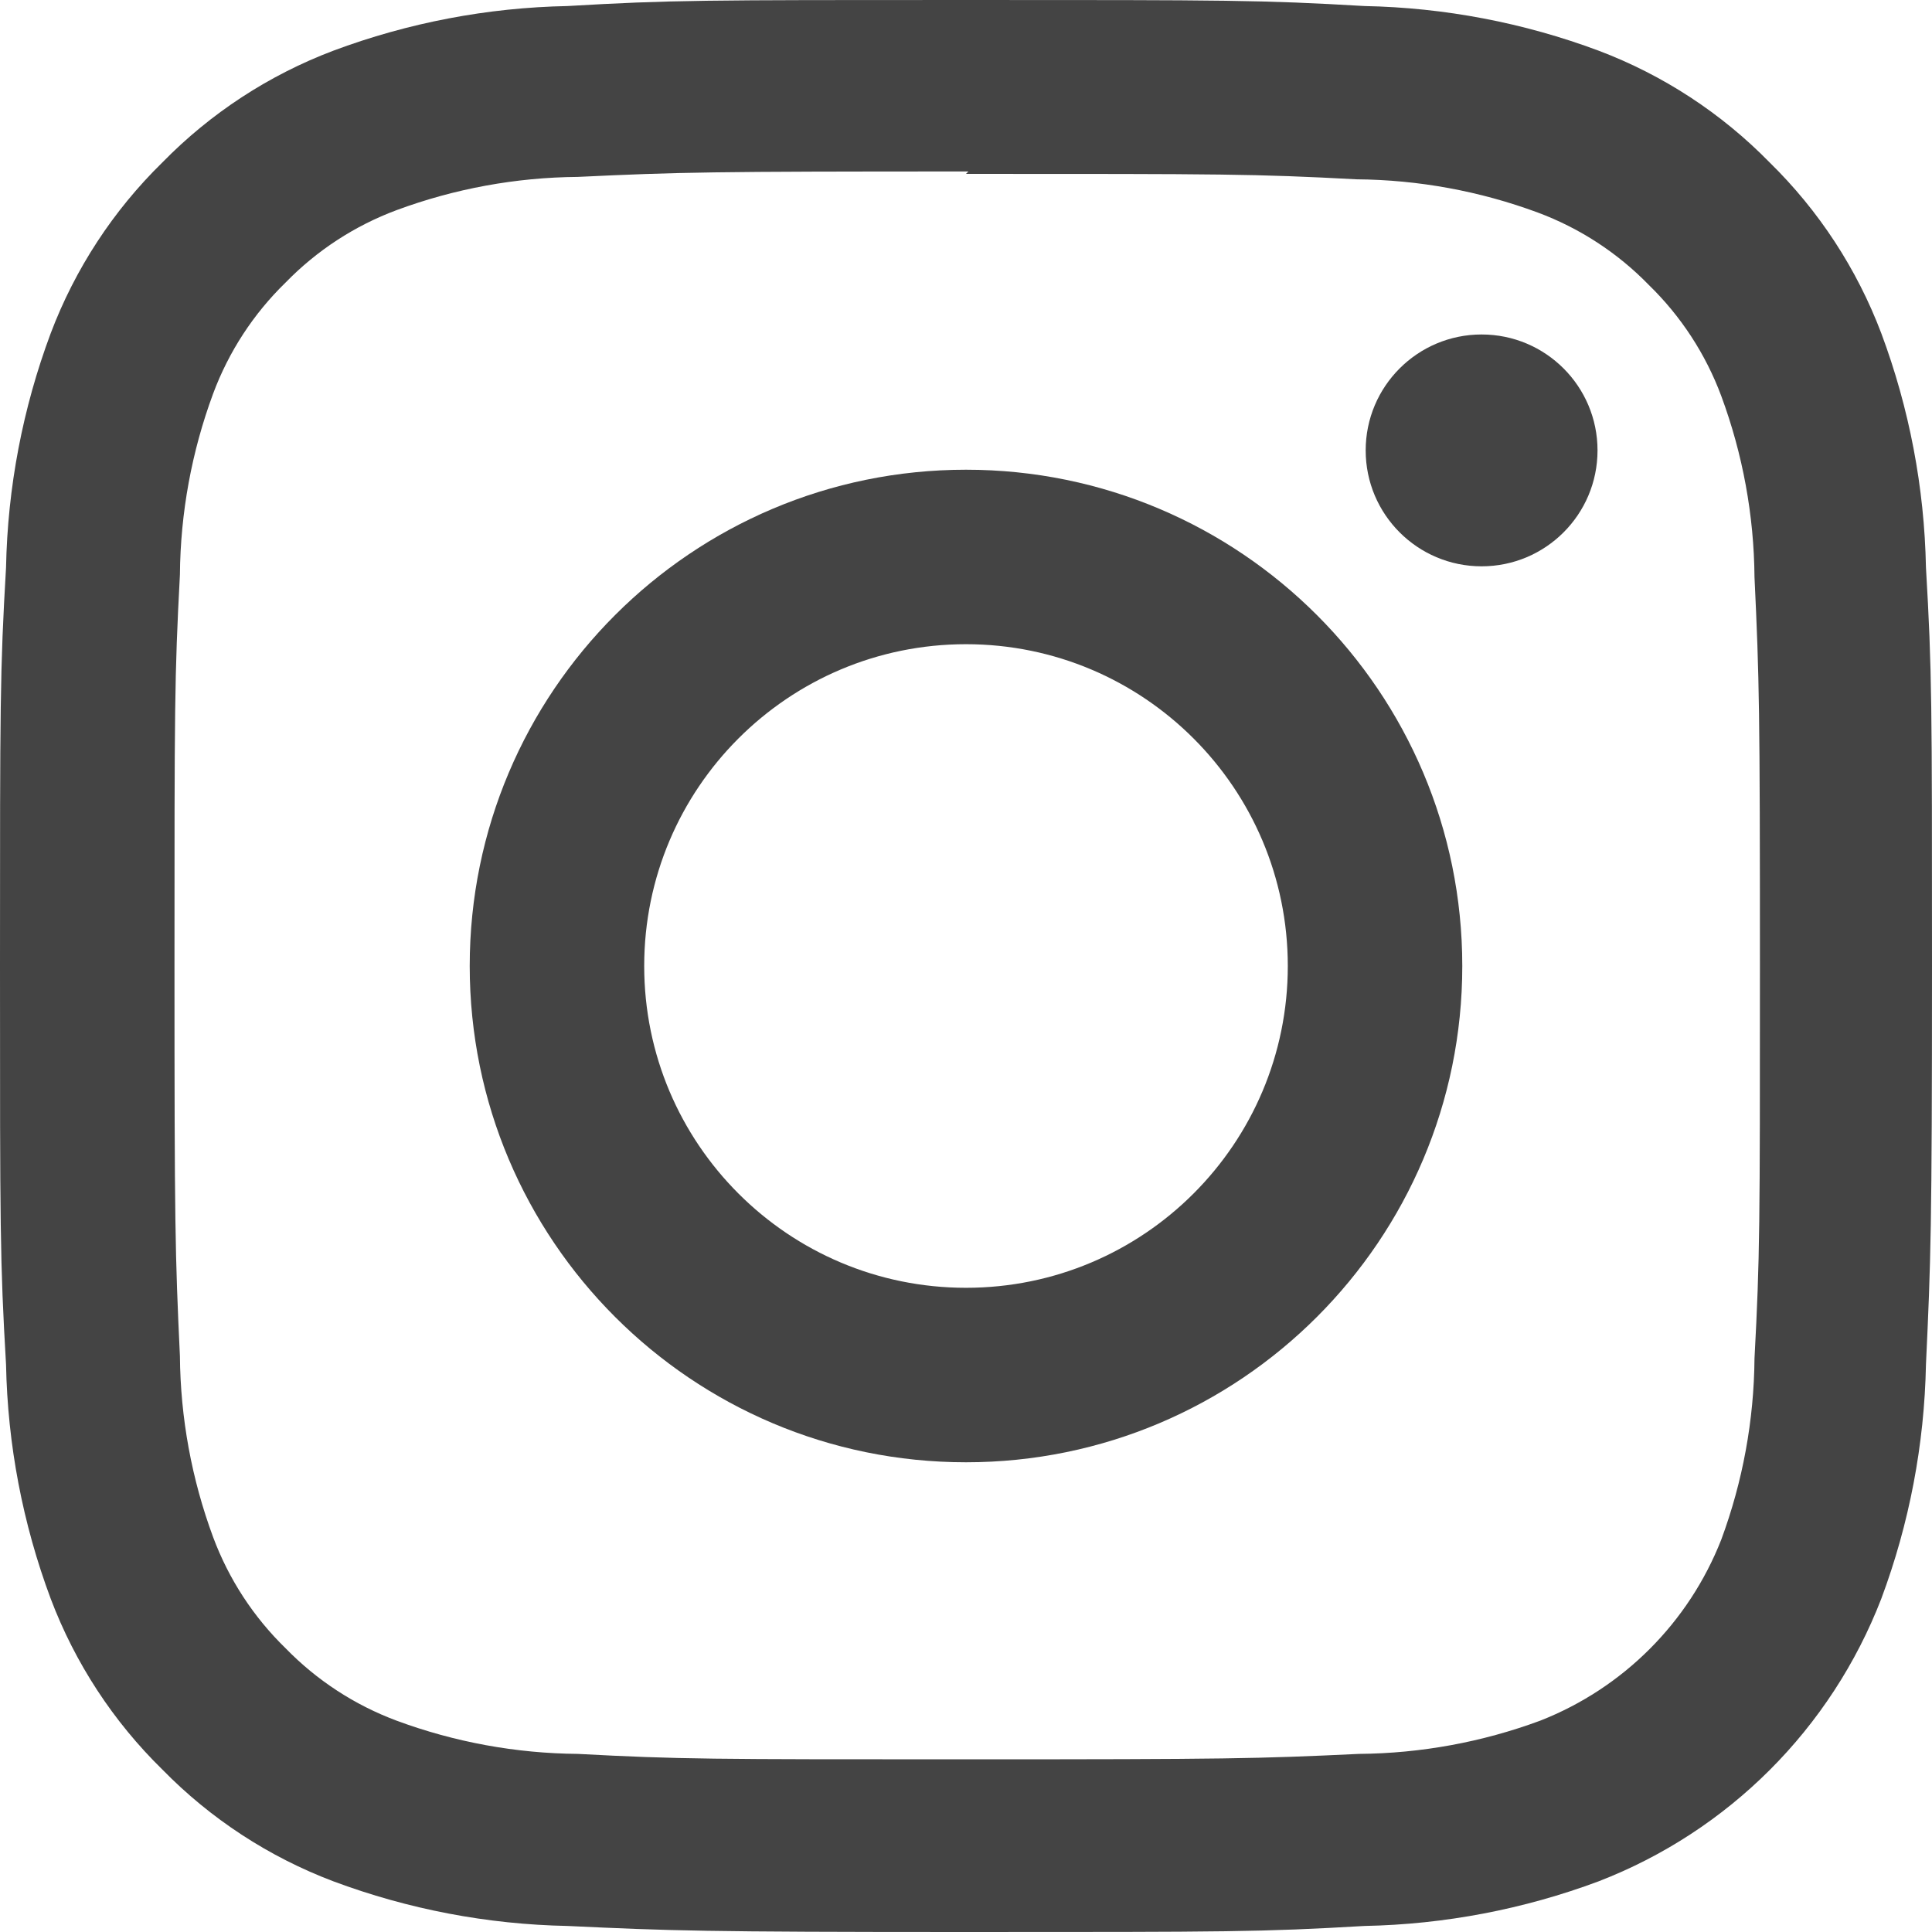
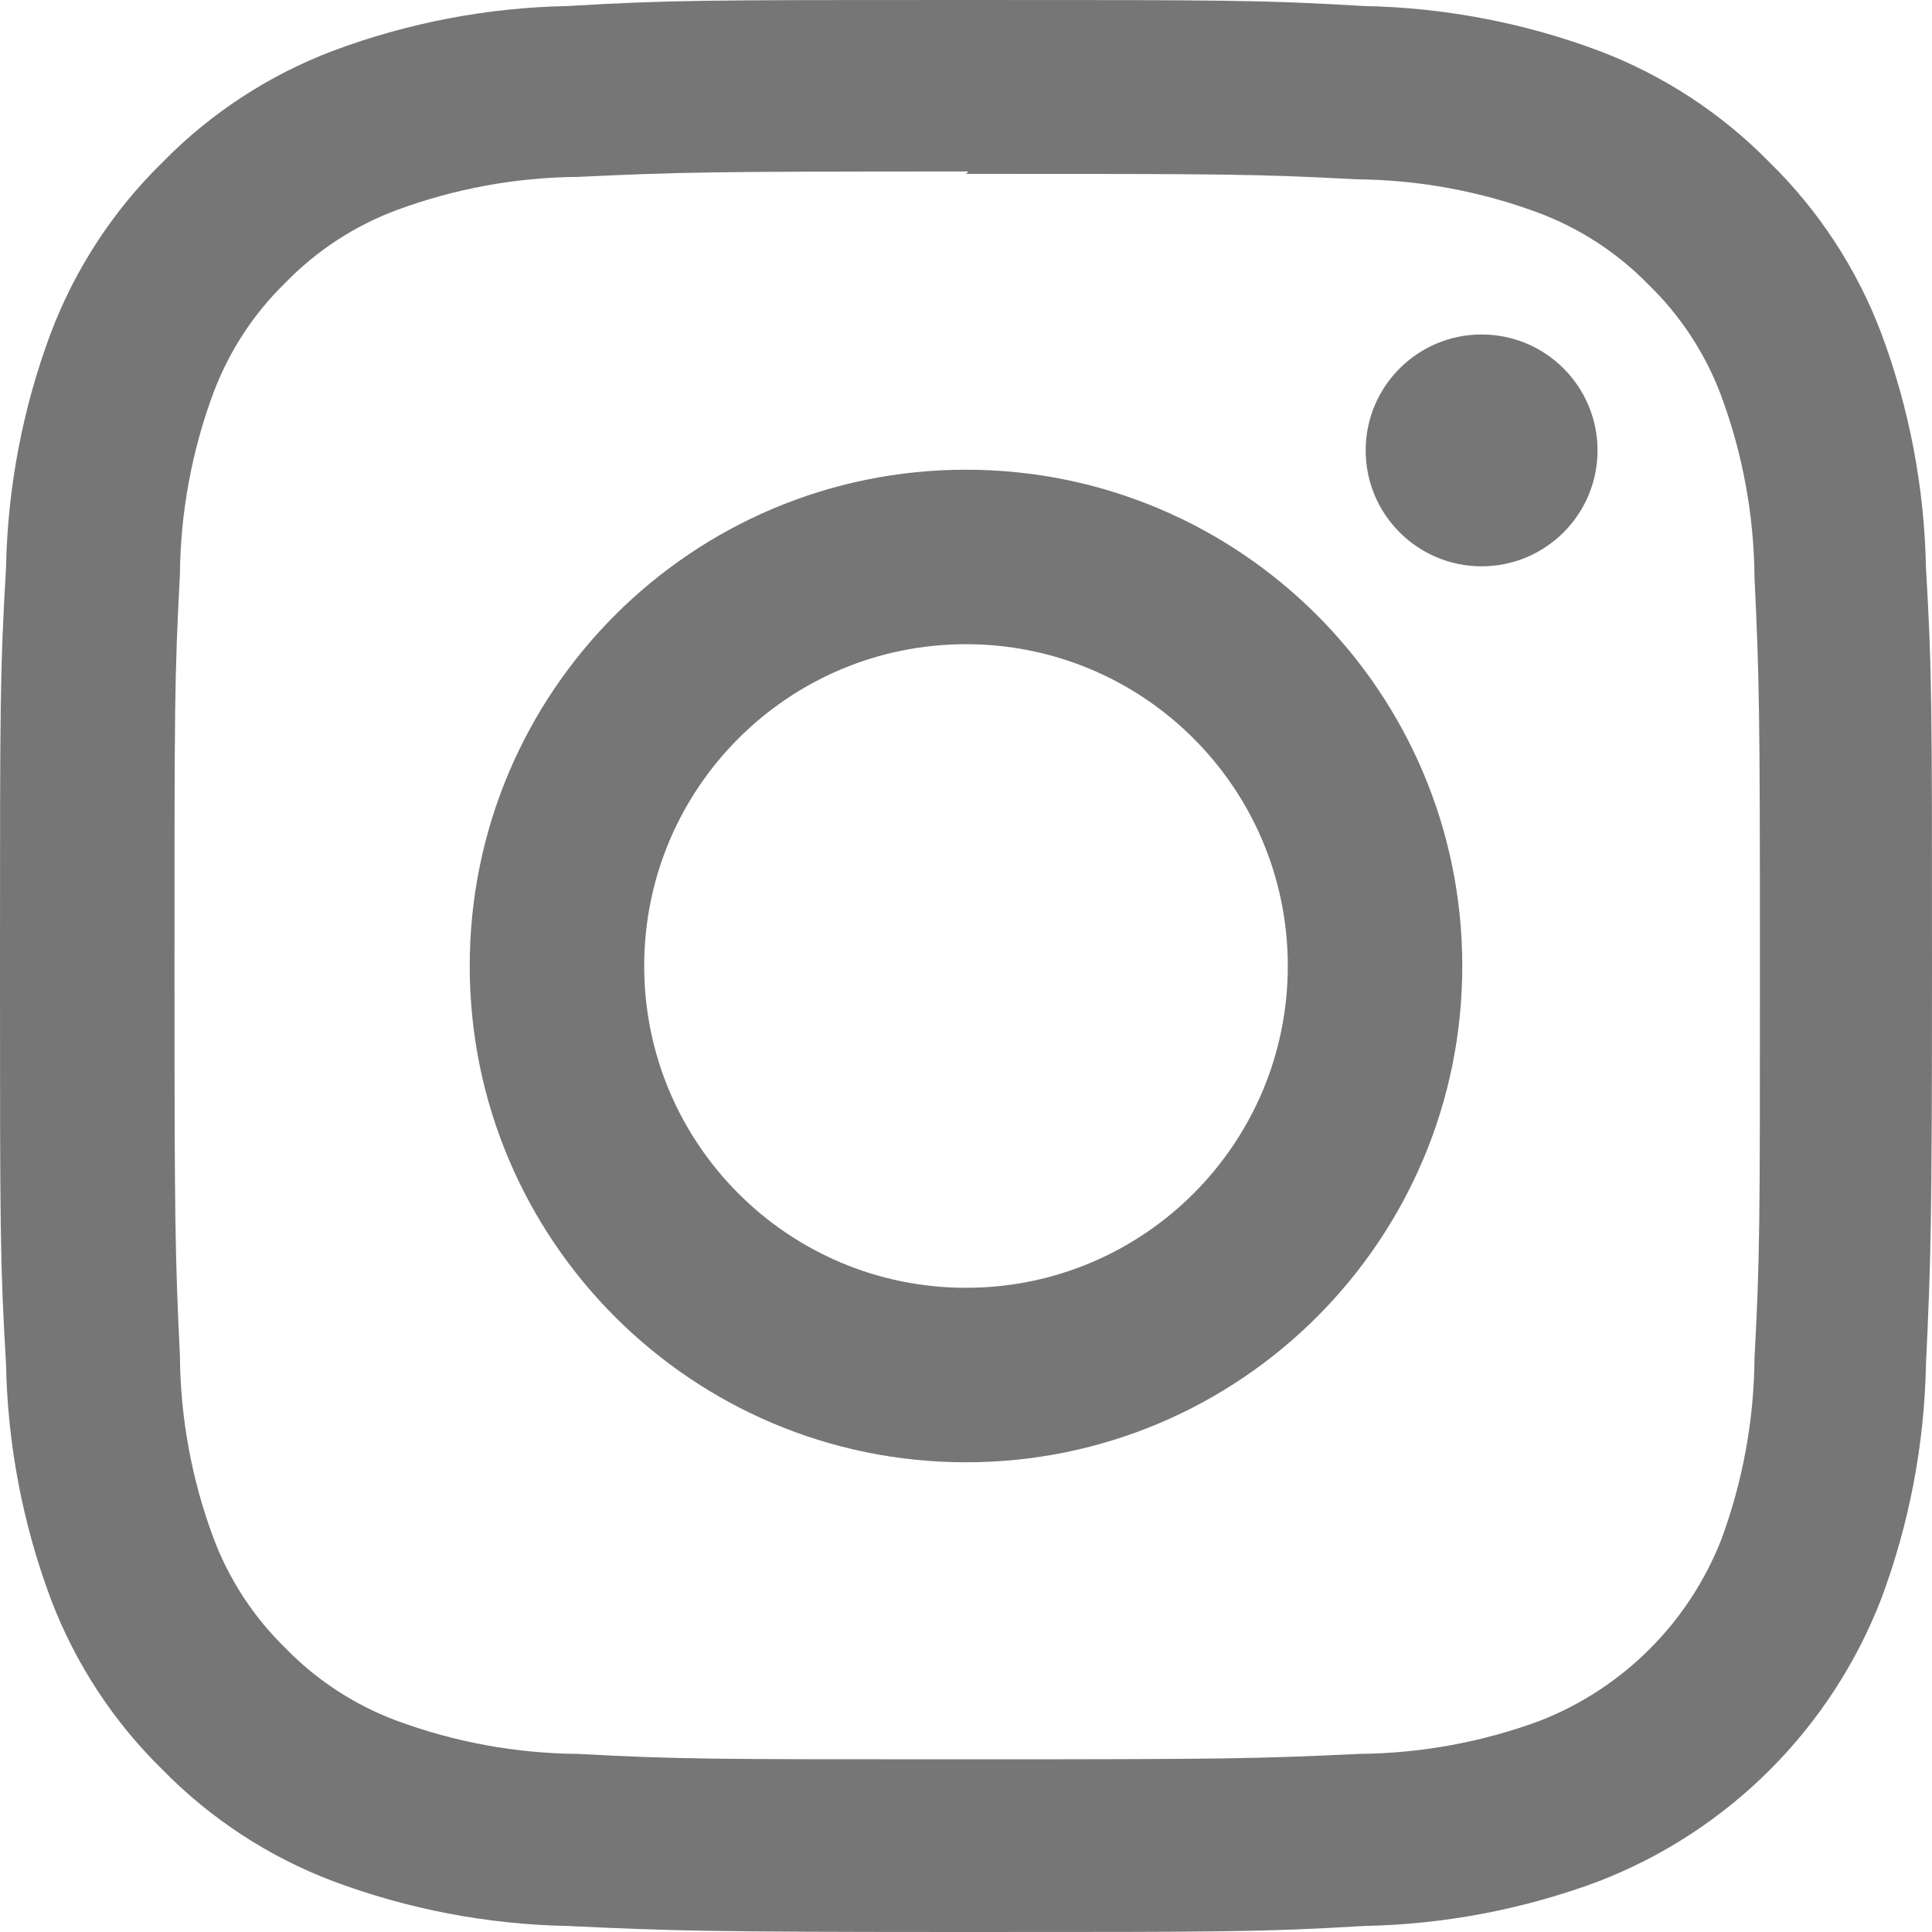
<svg xmlns="http://www.w3.org/2000/svg" id="Icons" viewBox="0 0 32 32">
  <g id="Instagram">
-     <path d="M16,2.88c4.27,0,4.78,0,6.47.09a8.85,8.85,0,0,1,3,.55,5,5,0,0,1,1.84,1.2,5,5,0,0,1,1.2,1.84,8.85,8.85,0,0,1,.55,3c.08,1.69.09,2.19.09,6.47s0,4.78-.09,6.47a8.85,8.85,0,0,1-.55,3,5.3,5.3,0,0,1-3,3,8.85,8.85,0,0,1-3,.55c-1.69.08-2.19.09-6.47.09s-4.78,0-6.47-.09a8.85,8.85,0,0,1-3-.55,5,5,0,0,1-1.84-1.2,5,5,0,0,1-1.2-1.84,8.85,8.85,0,0,1-.55-3c-.08-1.69-.09-2.19-.09-6.47s0-4.78.09-6.47a8.85,8.85,0,0,1,.55-3,5,5,0,0,1,1.2-1.84,5,5,0,0,1,1.84-1.2,8.85,8.85,0,0,1,3-.55c1.69-.08,2.19-.09,6.47-.09M16,0c-4.35,0-4.89,0-6.6.1A11.74,11.74,0,0,0,5.52.84,7.84,7.84,0,0,0,2.69,2.69,7.84,7.84,0,0,0,.84,5.52,11.74,11.74,0,0,0,.1,9.4C0,11.11,0,11.65,0,16s0,4.89.1,6.6a11.74,11.74,0,0,0,.74,3.88,7.84,7.84,0,0,0,1.85,2.83,7.84,7.84,0,0,0,2.83,1.85,11.74,11.74,0,0,0,3.88.74c1.71.08,2.25.1,6.6.1s4.89,0,6.6-.1a11.74,11.74,0,0,0,3.88-.74,8.18,8.18,0,0,0,4.68-4.68,11.74,11.74,0,0,0,.74-3.88c.08-1.71.1-2.25.1-6.6s0-4.89-.1-6.6a11.74,11.74,0,0,0-.74-3.88,7.84,7.84,0,0,0-1.85-2.83A7.84,7.84,0,0,0,26.48.84,11.74,11.74,0,0,0,22.6.1C20.89,0,20.35,0,16,0Z" style="fill:#444" />
-     <path d="M16,7.78A8.22,8.22,0,1,0,24.22,16,8.22,8.22,0,0,0,16,7.78Zm0,13.55A5.33,5.33,0,1,1,21.33,16,5.33,5.33,0,0,1,16,21.33Z" style="fill:#444" />
-     <circle cx="24.54" cy="7.46" r="1.92" style="fill:#444" />
+     <path d="M16,2.88c4.27,0,4.78,0,6.47.09a8.85,8.85,0,0,1,3,.55,5,5,0,0,1,1.84,1.2,5,5,0,0,1,1.2,1.84,8.85,8.85,0,0,1,.55,3c.08,1.69.09,2.19.09,6.47s0,4.78-.09,6.47a8.85,8.85,0,0,1-.55,3,5.3,5.3,0,0,1-3,3,8.85,8.85,0,0,1-3,.55c-1.69.08-2.19.09-6.47.09s-4.78,0-6.47-.09a8.85,8.85,0,0,1-3-.55,5,5,0,0,1-1.84-1.2,5,5,0,0,1-1.2-1.84,8.85,8.85,0,0,1-.55-3c-.08-1.69-.09-2.19-.09-6.47s0-4.78.09-6.47a8.85,8.85,0,0,1,.55-3,5,5,0,0,1,1.2-1.84,5,5,0,0,1,1.84-1.2,8.85,8.85,0,0,1,3-.55c1.69-.08,2.19-.09,6.47-.09M16,0c-4.35,0-4.89,0-6.6.1A11.74,11.74,0,0,0,5.52.84,7.84,7.84,0,0,0,2.69,2.69,7.84,7.84,0,0,0,.84,5.52,11.74,11.74,0,0,0,.1,9.4C0,11.11,0,11.65,0,16s0,4.89.1,6.6a11.74,11.74,0,0,0,.74,3.88,7.84,7.84,0,0,0,1.85,2.83,7.84,7.84,0,0,0,2.83,1.85,11.74,11.74,0,0,0,3.88.74c1.71.08,2.25.1,6.6.1s4.89,0,6.6-.1a11.74,11.74,0,0,0,3.88-.74,8.18,8.18,0,0,0,4.68-4.68,11.74,11.74,0,0,0,.74-3.88c.08-1.71.1-2.25.1-6.6s0-4.89-.1-6.6a11.74,11.74,0,0,0-.74-3.88,7.84,7.84,0,0,0-1.85-2.83A7.84,7.84,0,0,0,26.48.84,11.74,11.74,0,0,0,22.6.1C20.89,0,20.35,0,16,0Z" style="fill:#767676" />
+     <path d="M16,7.78A8.22,8.22,0,1,0,24.22,16,8.22,8.22,0,0,0,16,7.78Zm0,13.55A5.33,5.33,0,1,1,21.33,16,5.33,5.33,0,0,1,16,21.33Z" style="fill:#767676" />
+     <circle cx="24.54" cy="7.46" r="1.92" style="fill:#767676" />
  </g>
</svg>
